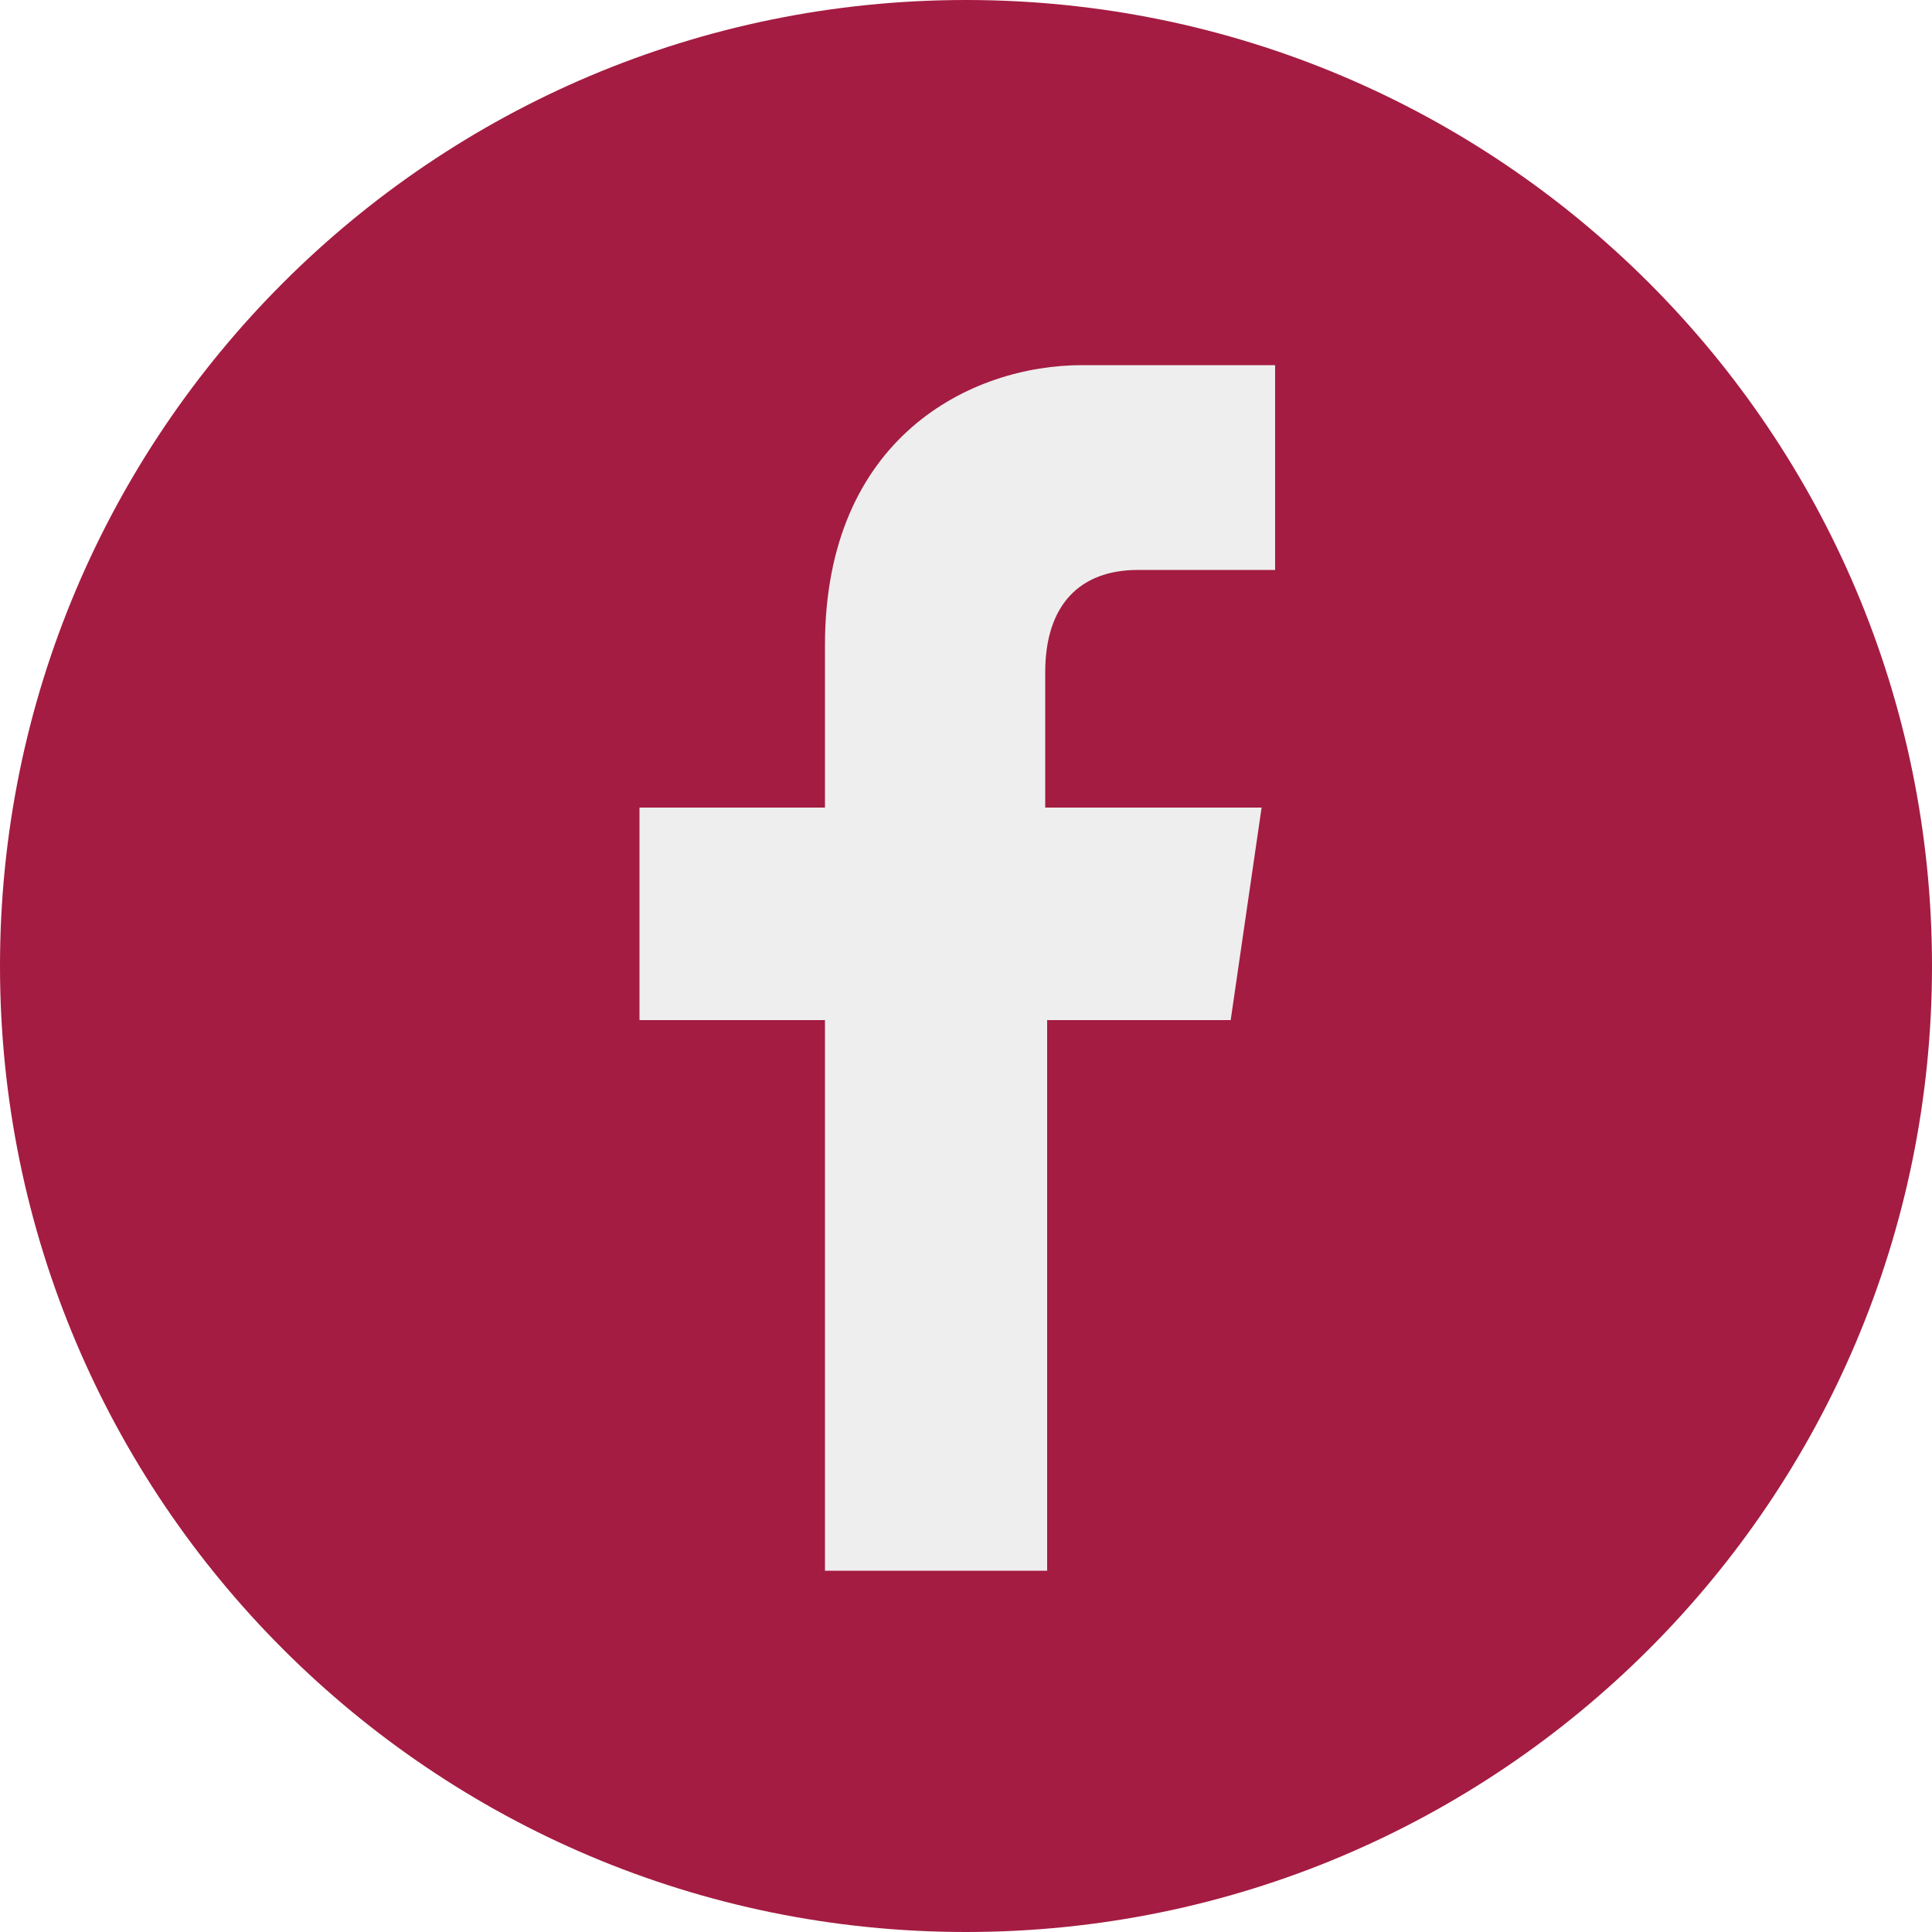
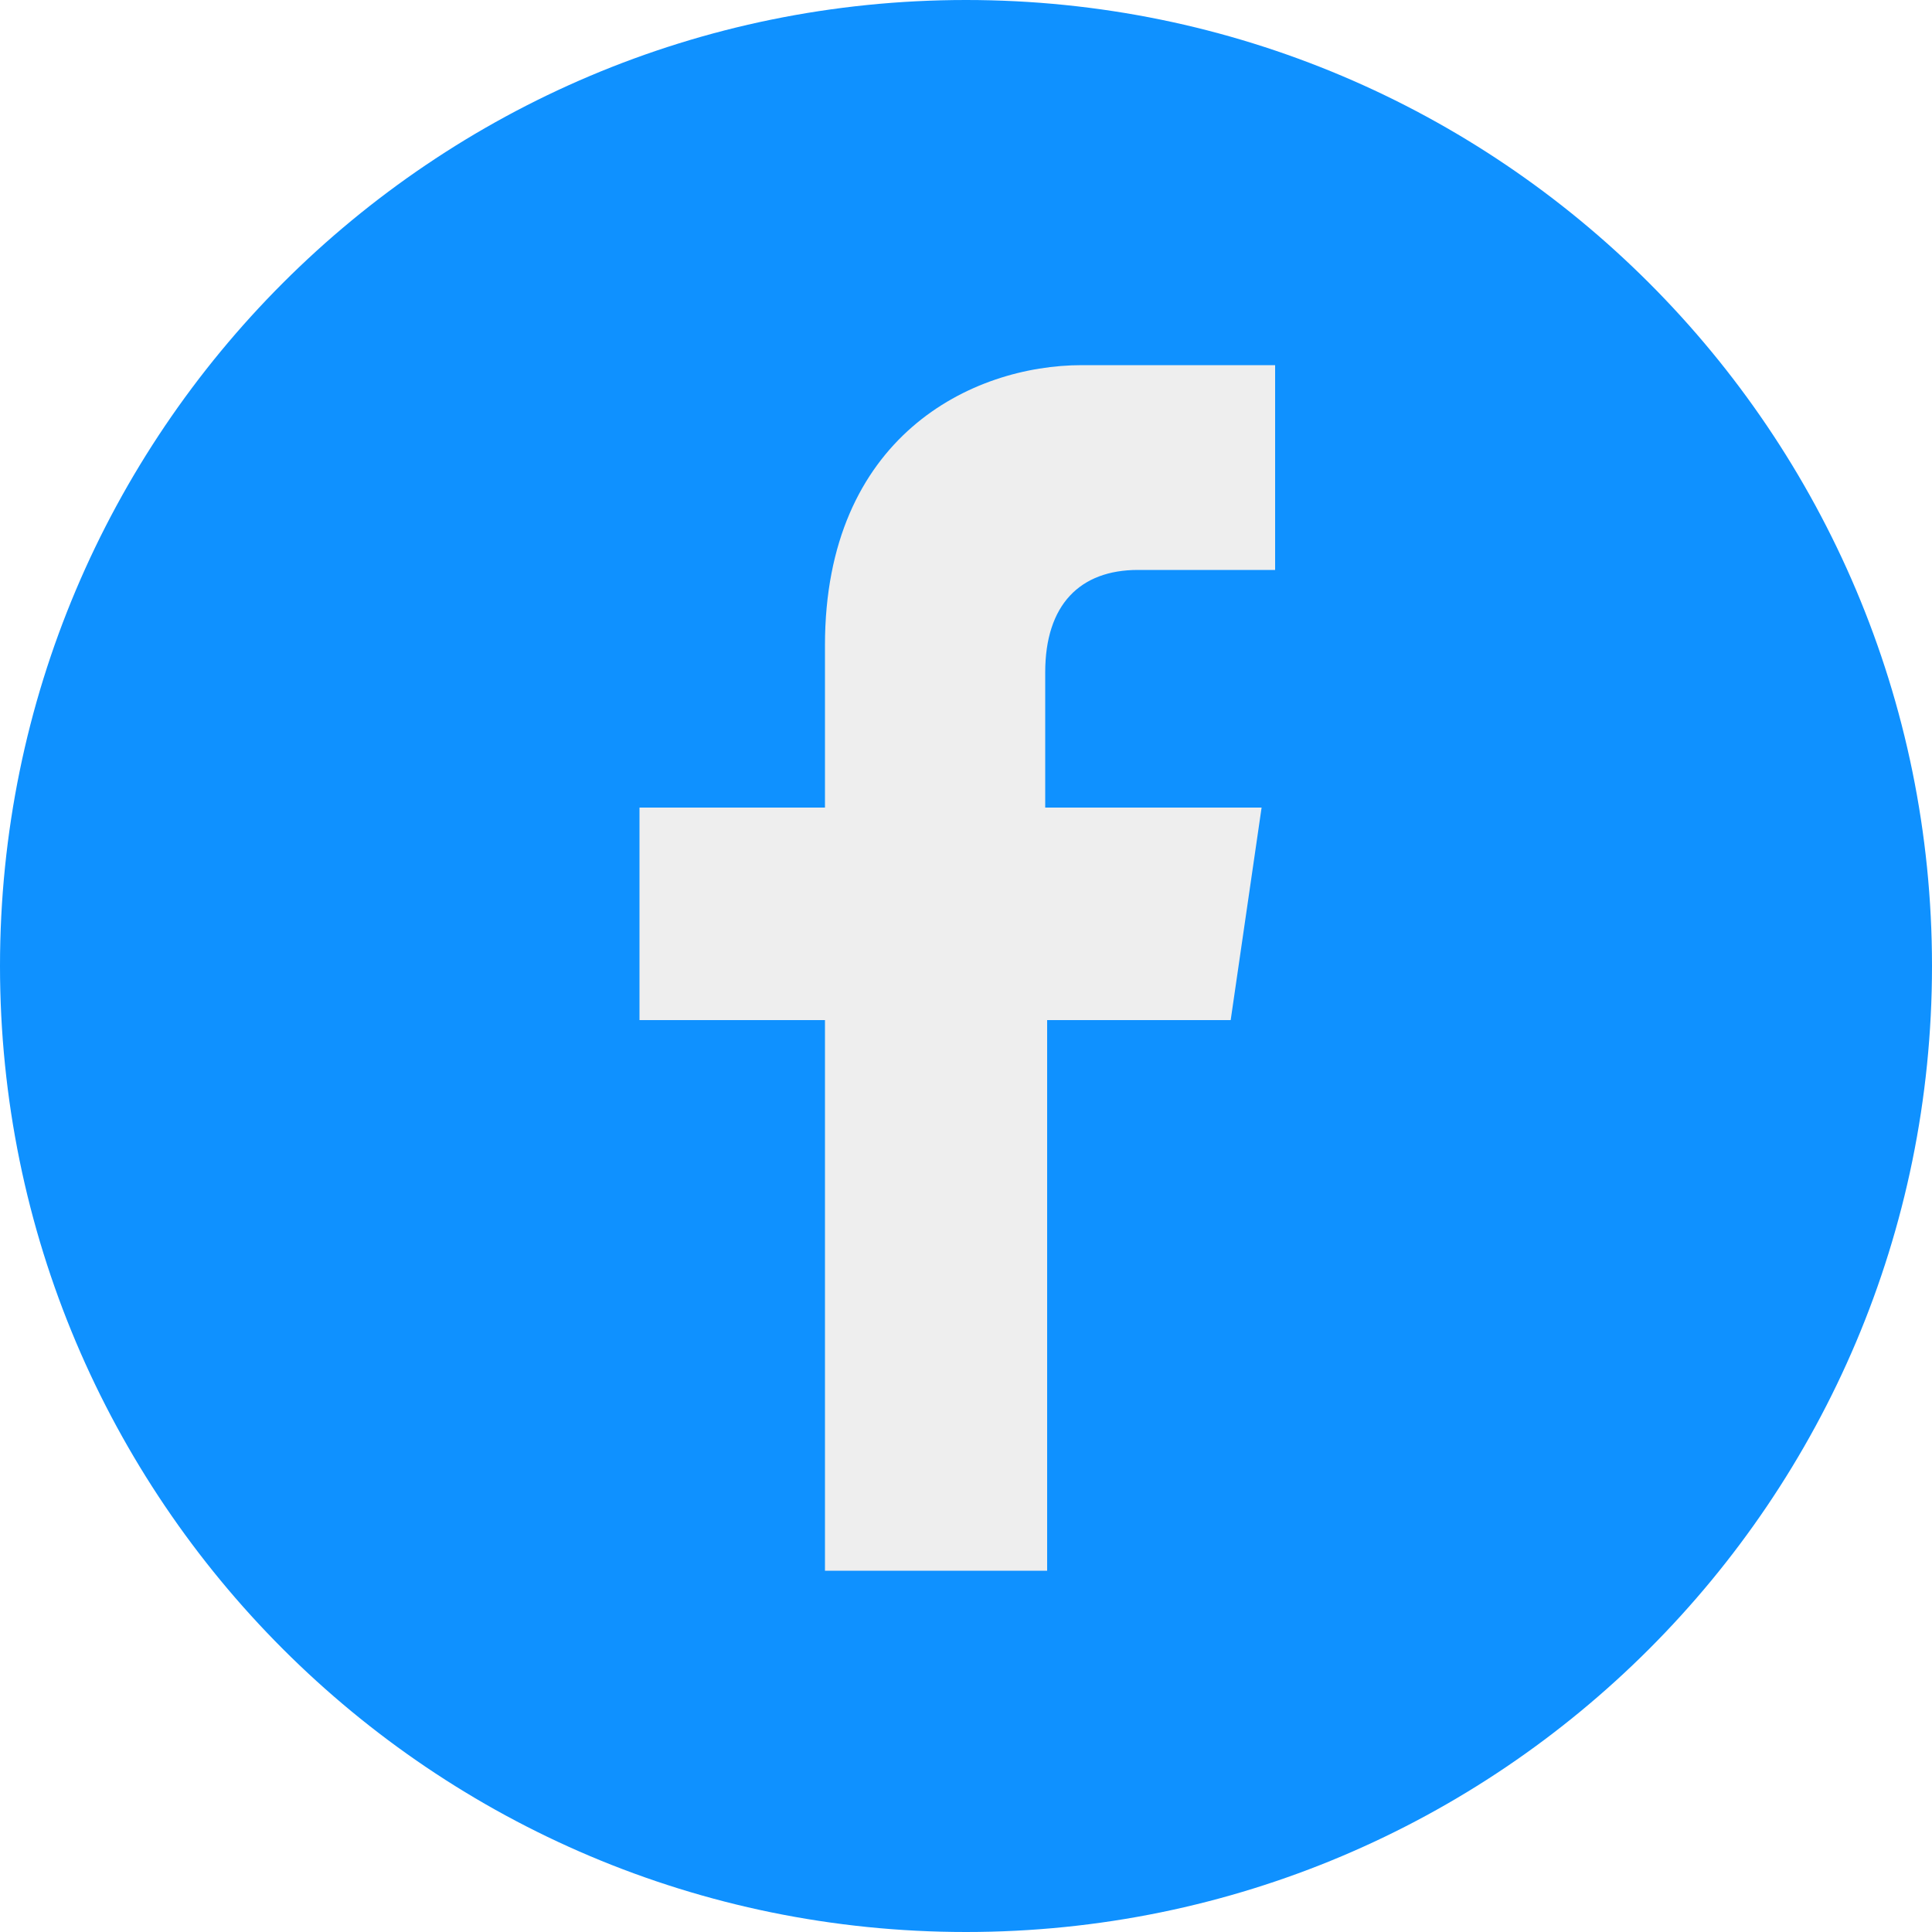
- <svg xmlns="http://www.w3.org/2000/svg" version="1.1" id="Layer_1" x="0px" y="0px" viewBox="0 0 100 100" enable-background="new 0 0 100 100" xml:space="preserve">
+ <svg xmlns="http://www.w3.org/2000/svg" version="1.1" id="Layer_1" x="0px" y="0px" viewBox="-370 248.3 100 100" style="enable-background:new -370 248.3 100 100;" xml:space="preserve">
+   <style type="text/css">
+ 	.st0{fill:#0F91FF;}
+ 	.st1{fill:#EEEEEE;}
+ </style>
  <g>
-     <circle fill="#A41C42" cx="50" cy="50" r="50" />
-     <path fill="#EEEEEE" d="M58.9,29.5c3,0,7.1,0,7.1,0V18.9c0,0-4.3,0-10,0s-13.3,3.7-13.3,14.5c0,2,0,5,0,8.4h-9.6v11h9.6   c0,13.7,0,28.5,0,28.5h4.3h3.4h3.8c0,0,0-15.4,0-28.5h9.5l1.6-11H54.1c0-3.6,0-6.2,0-7C54.1,31.3,55.9,29.5,58.9,29.5z" />
+     <circle class="st0" cx="-320" cy="298.3" r="50" />
+     <path class="st1" d="M-311.1,277.8c3,0,7.1,0,7.1,0v-10.6c0,0-4.3,0-10,0s-13.3,3.7-13.3,14.5c0,2,0,5,0,8.4h-9.6v11h9.6   c0,13.7,0,28.5,0,28.5h4.3h3.4h3.8c0,0,0-15.4,0-28.5h9.5l1.6-11h-11.2c0-3.6,0-6.2,0-7C-315.9,279.6-314.1,277.8-311.1,277.8z" />
  </g>
</svg>
